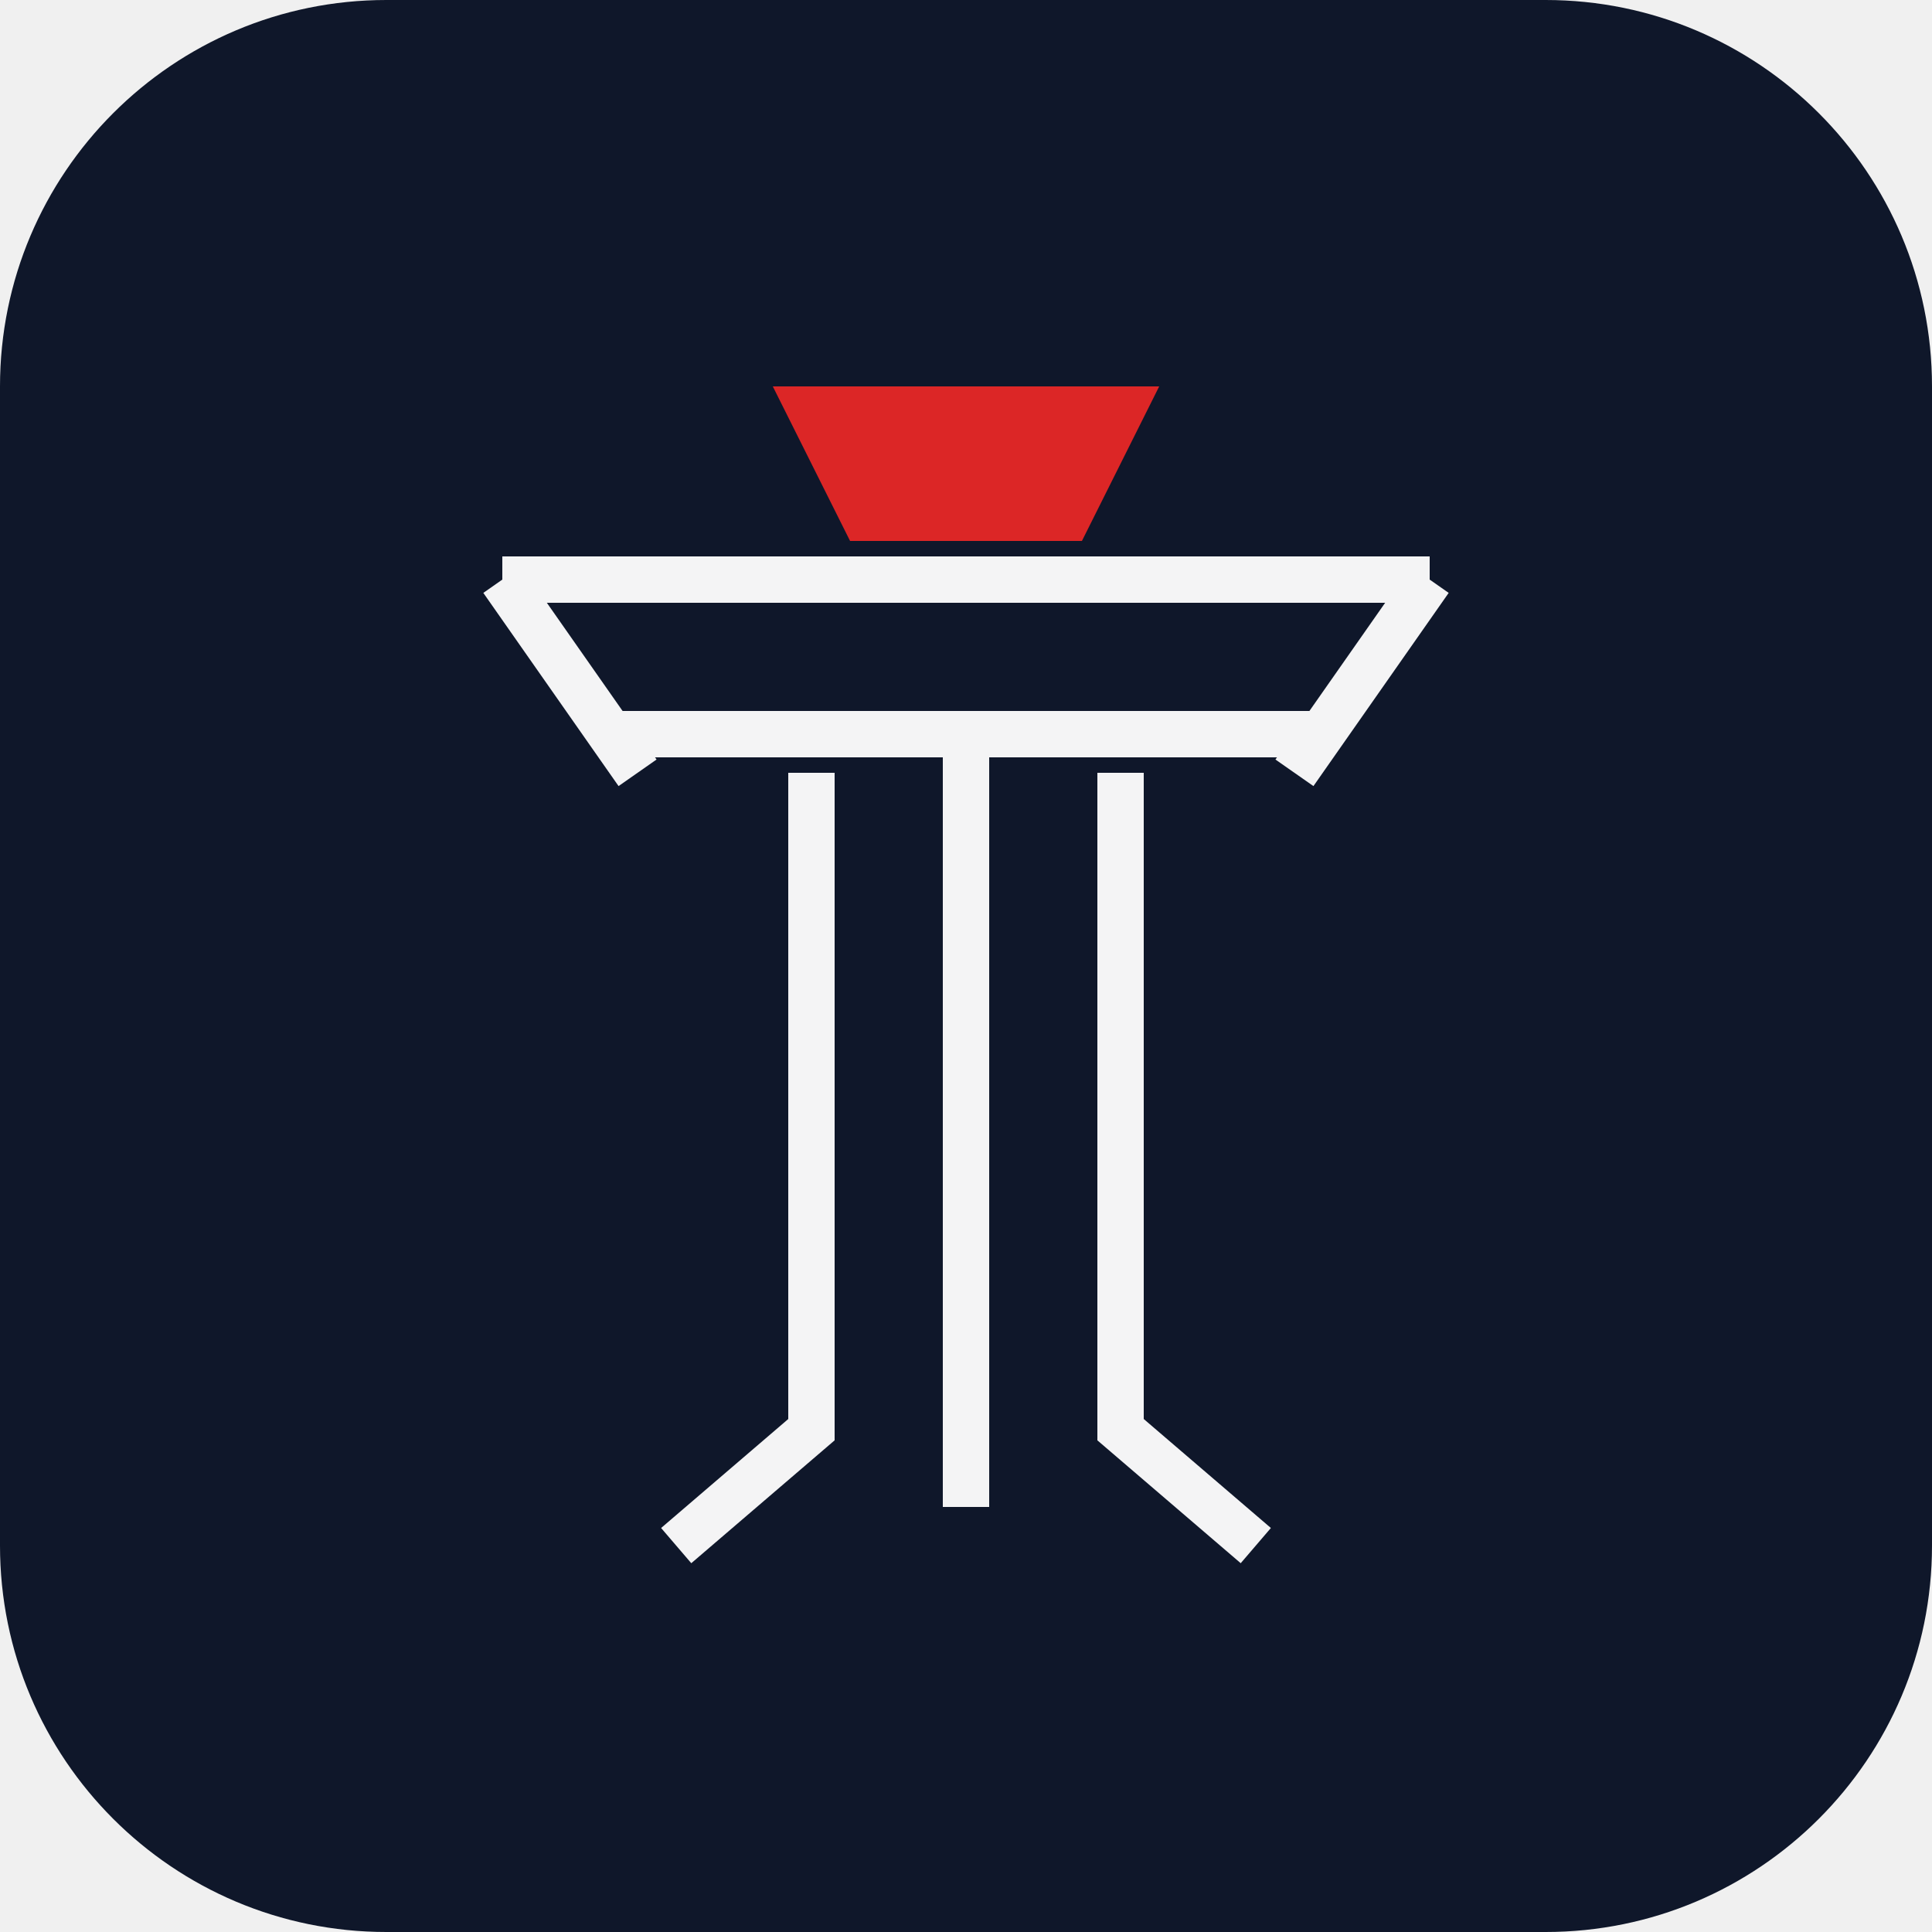
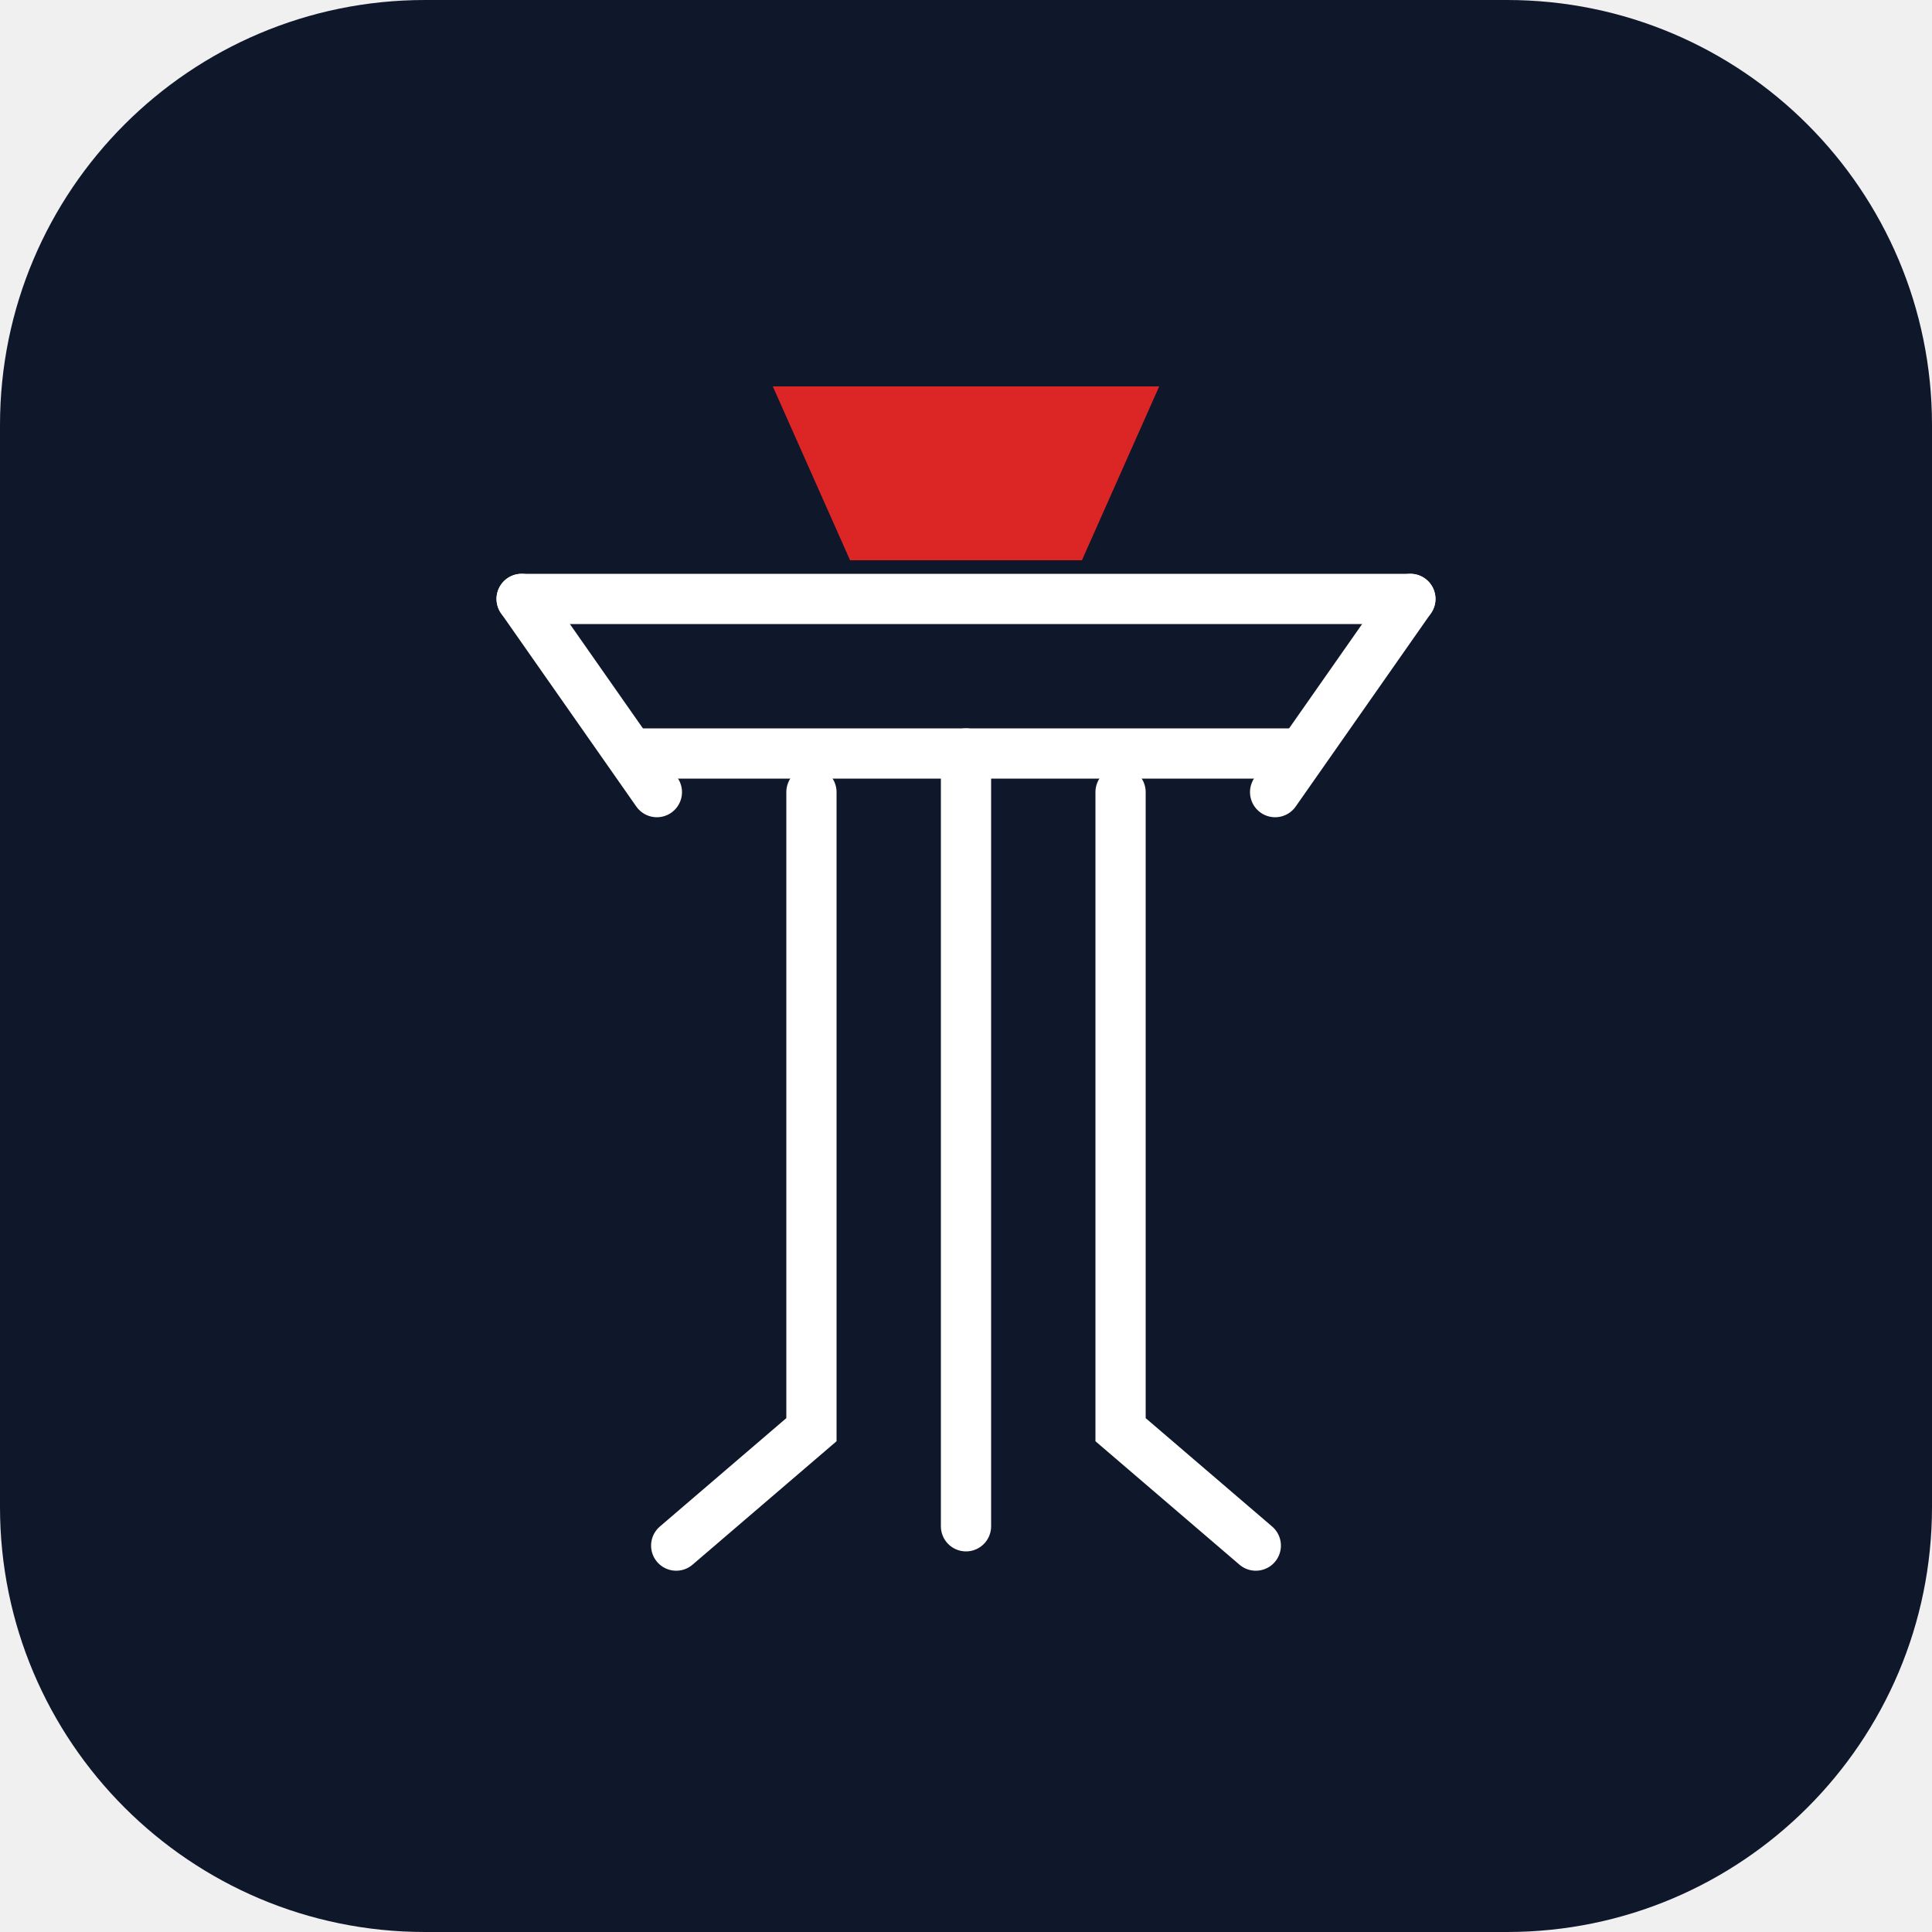
<svg xmlns="http://www.w3.org/2000/svg" width="100" height="100" viewBox="0 0 100 100" fill="none" role="img" aria-label="Teminat Group">
-   <rect width="100" height="100" rx="20" fill="#0f172a" />
-   <g stroke="#ffffff" stroke-width="2.4" fill="none" opacity="0.95">
-     <path d="M26 30 L74 30" />
-     <path d="M32 38 L68 38" />
-     <path d="M50 38 L50 78" />
-     <path d="M42 40 L42 74 L35 80" />
-     <path d="M58 40 L58 74 L65 80" />
-     <path d="M26 30 L33 40" />
-     <path d="M74 30 L67 40" />
+   <rect width="100" height="100" rx="22" fill="#0f172a" />
+   <g stroke="#ffffff" stroke-width="2.6" fill="none" stroke-linecap="round">
+     <path d="M27 31 L73 31" />
+     <path d="M33 39 L67 39" />
+     <path d="M50 39 L50 79" />
+     <path d="M42 41 L42 74 L35 80" />
+     <path d="M58 41 L58 74 L65 80" />
+     <path d="M27 31 L34 41" />
+     <path d="M73 31 L66 41" />
  </g>
-   <path d="M40 20 L60 20 L56 28 L44 28 Z" fill="#dc2626" />
+   <path d="M40 20 L60 20 L56 29 L44 29 Z" fill="#dc2626" />
</svg>
